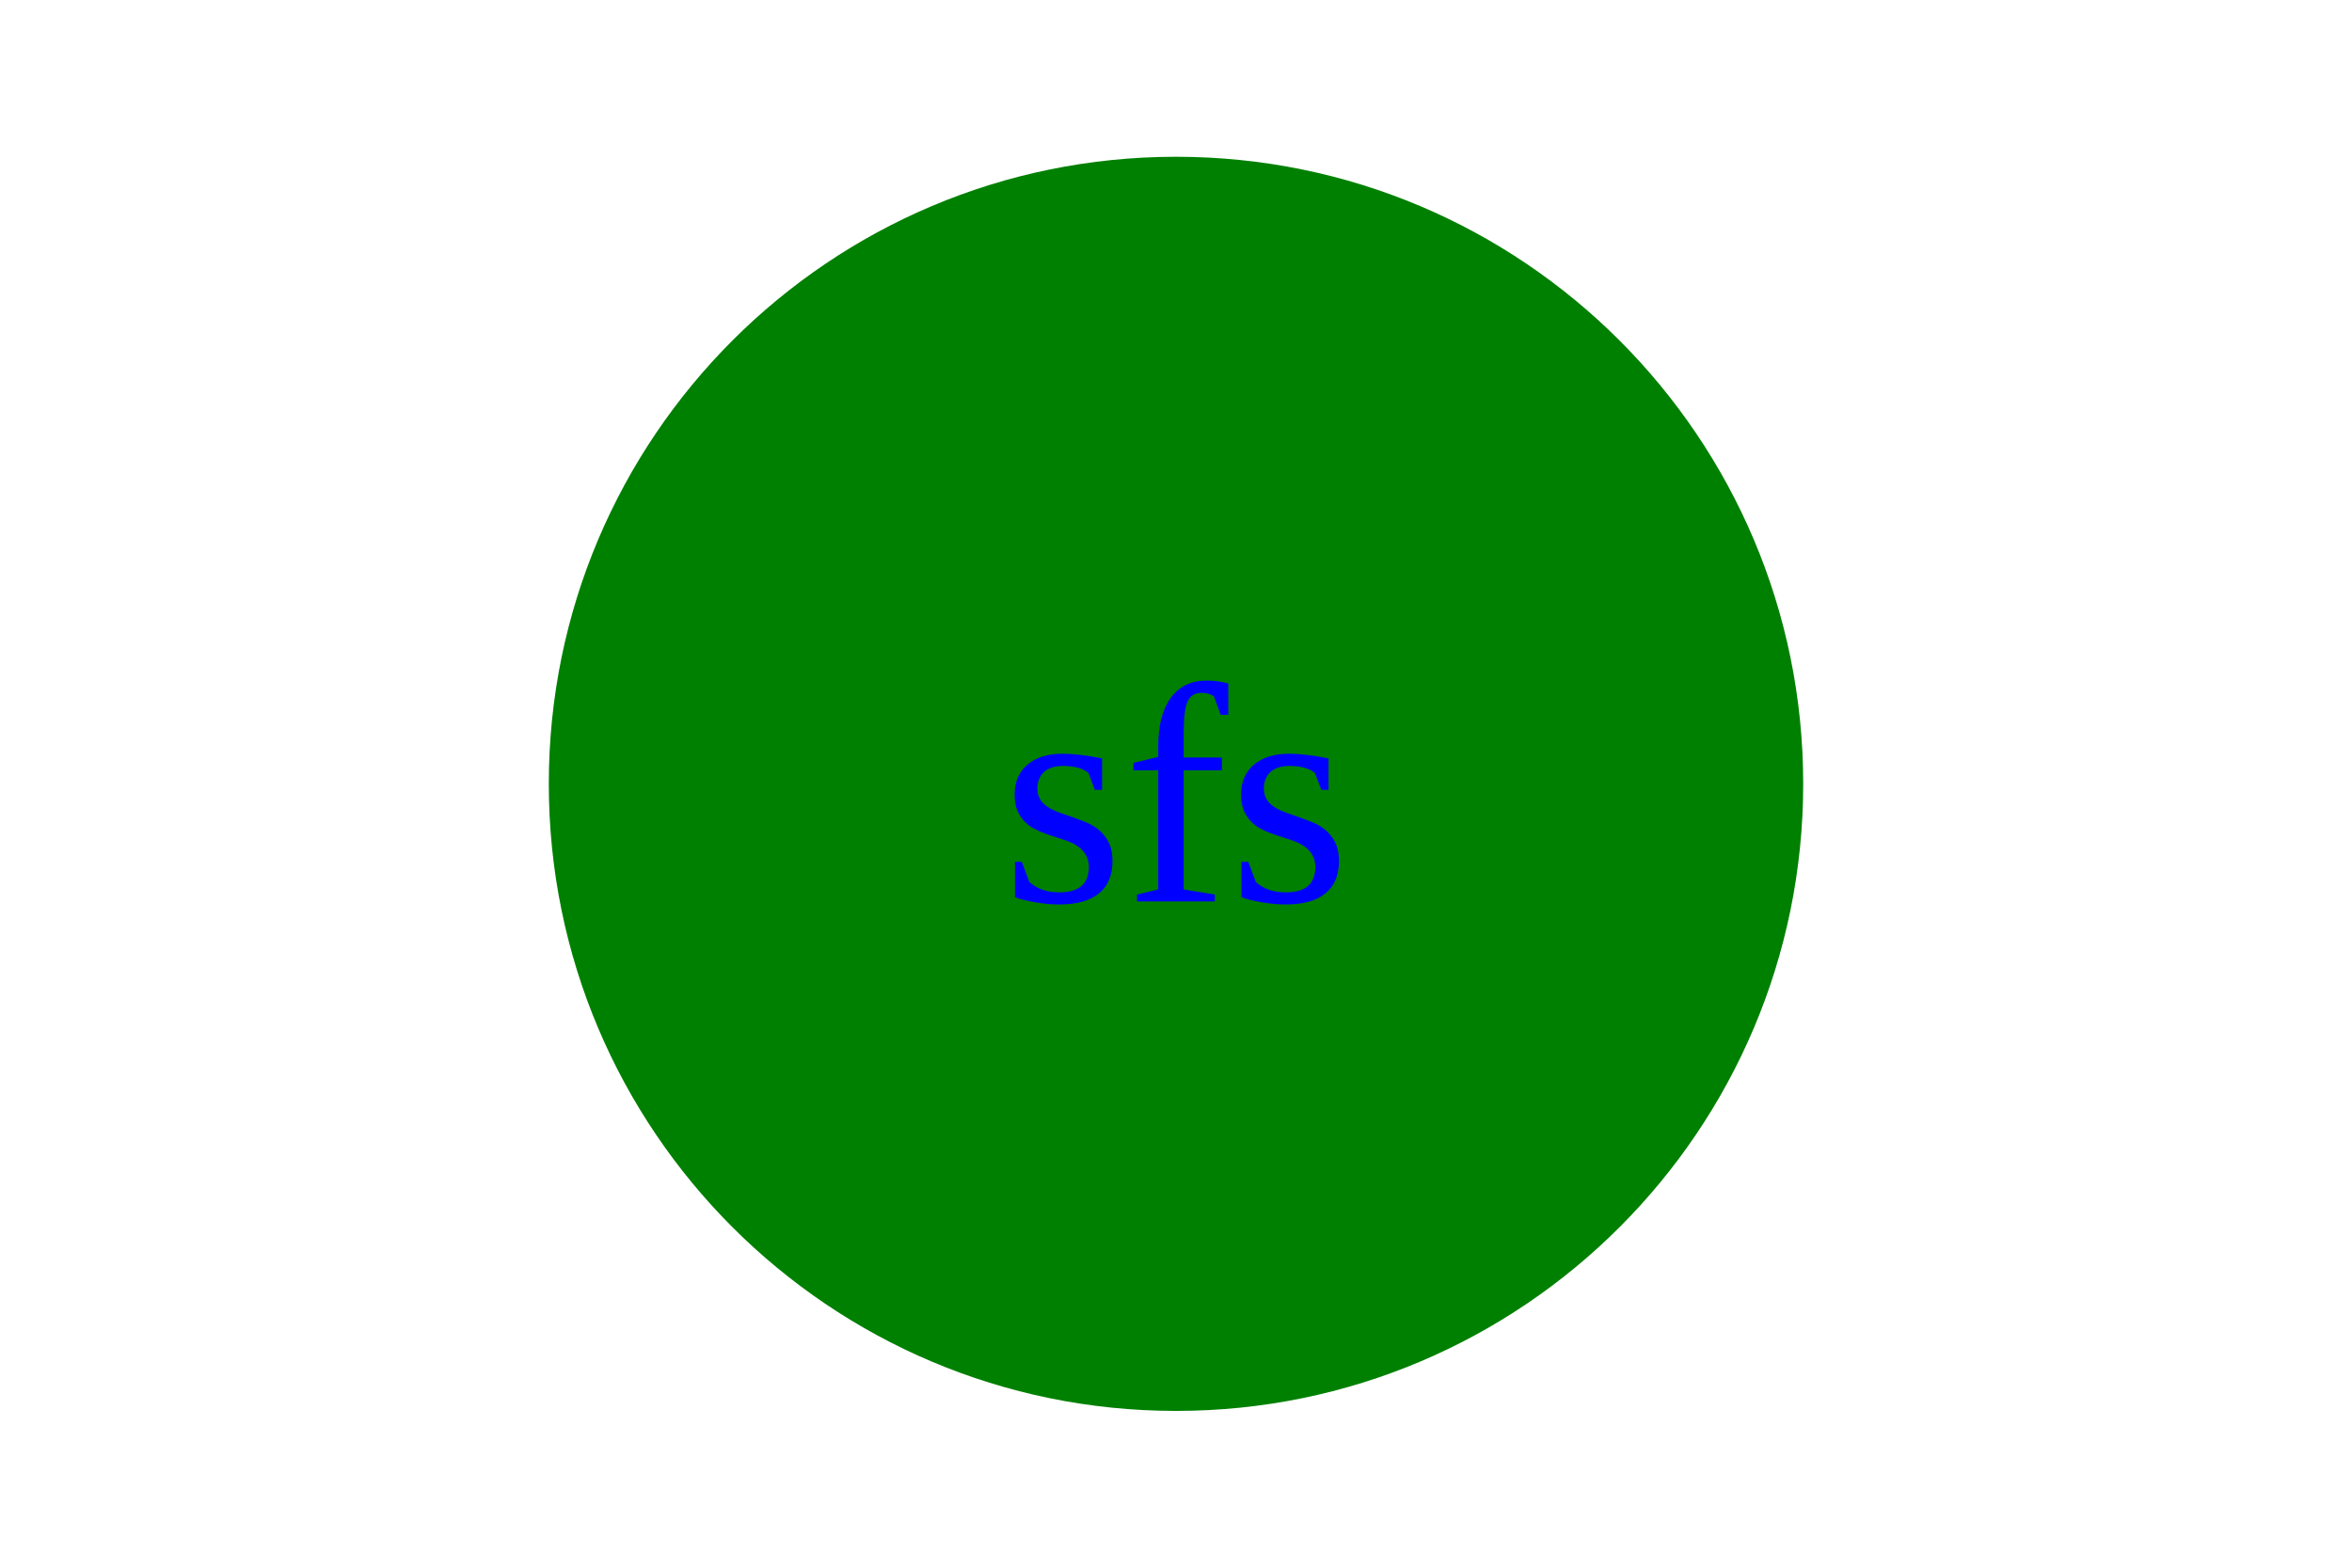
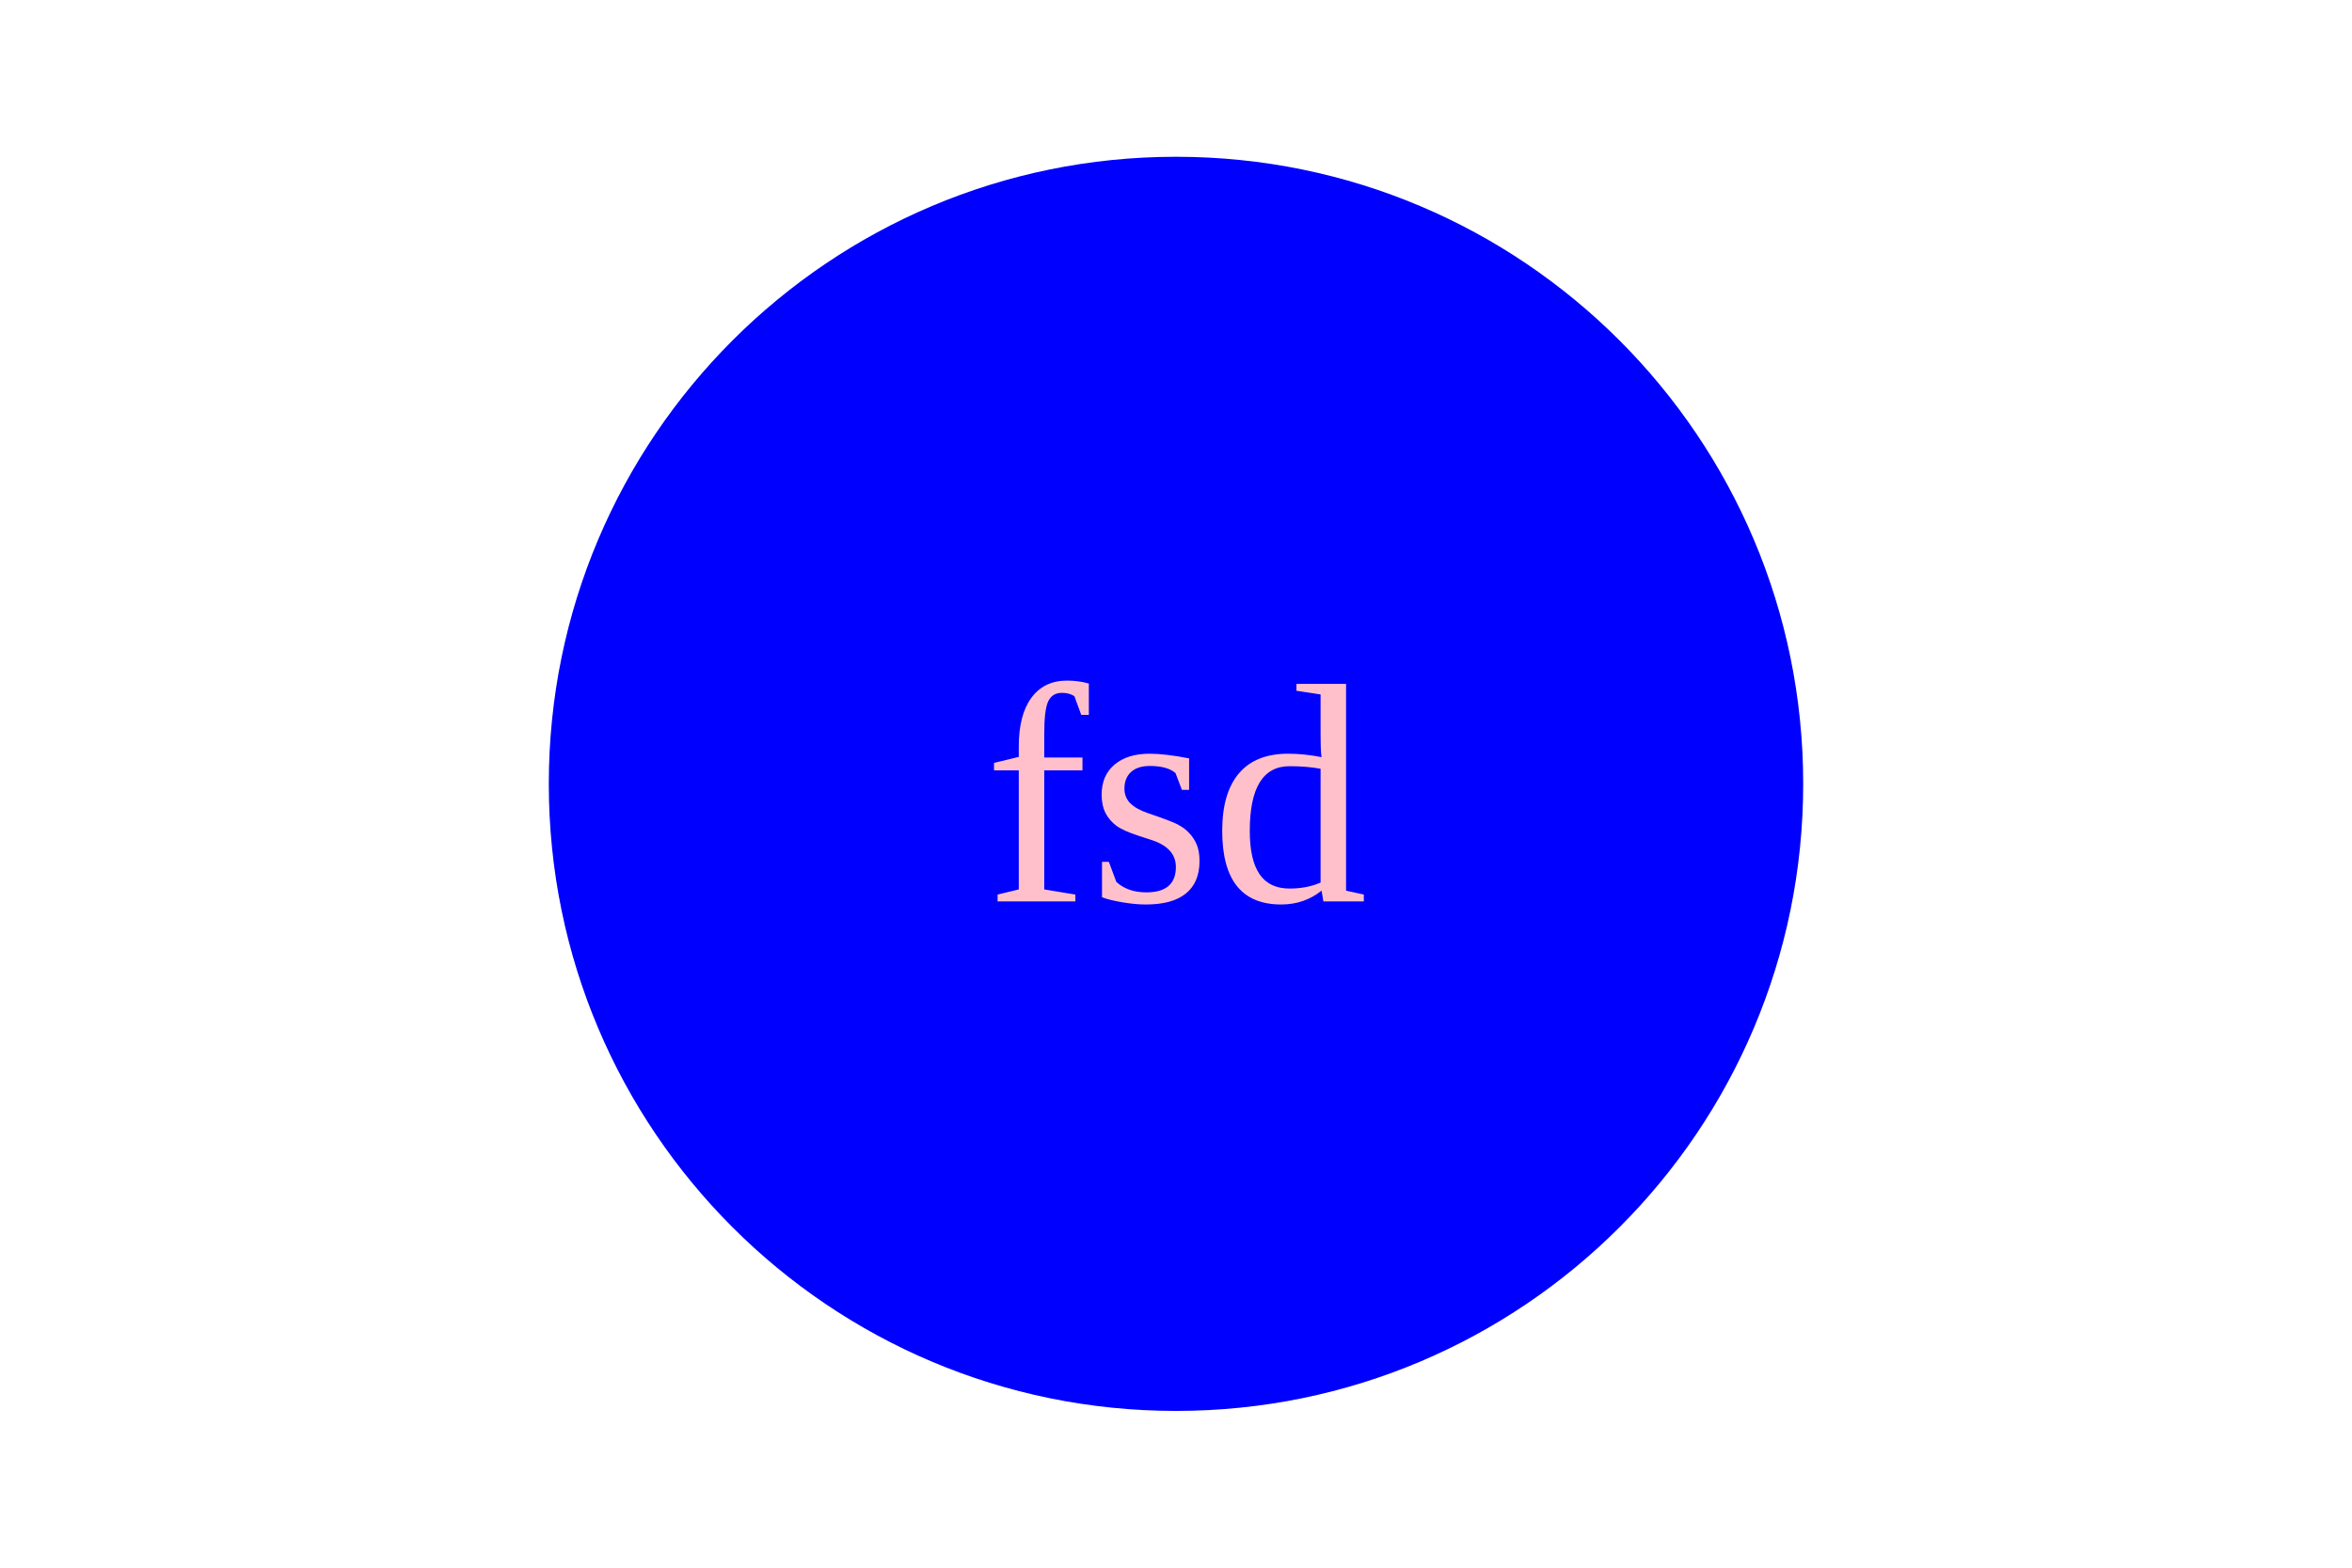
<svg xmlns="http://www.w3.org/2000/svg" version="1.1" width="300" height="200">
-   <circle cx="150" cy="100" r="80" fill="green" />
-   <text x="150" y="115" font-size="40" text-anchor="middle" fill="blue">sfs</text>
+   <circle cx="150" cy="100" r="80" fill="blue" />
+   <text x="150" y="115" font-size="40" text-anchor="middle" fill="pink">fsd</text>
</svg>
